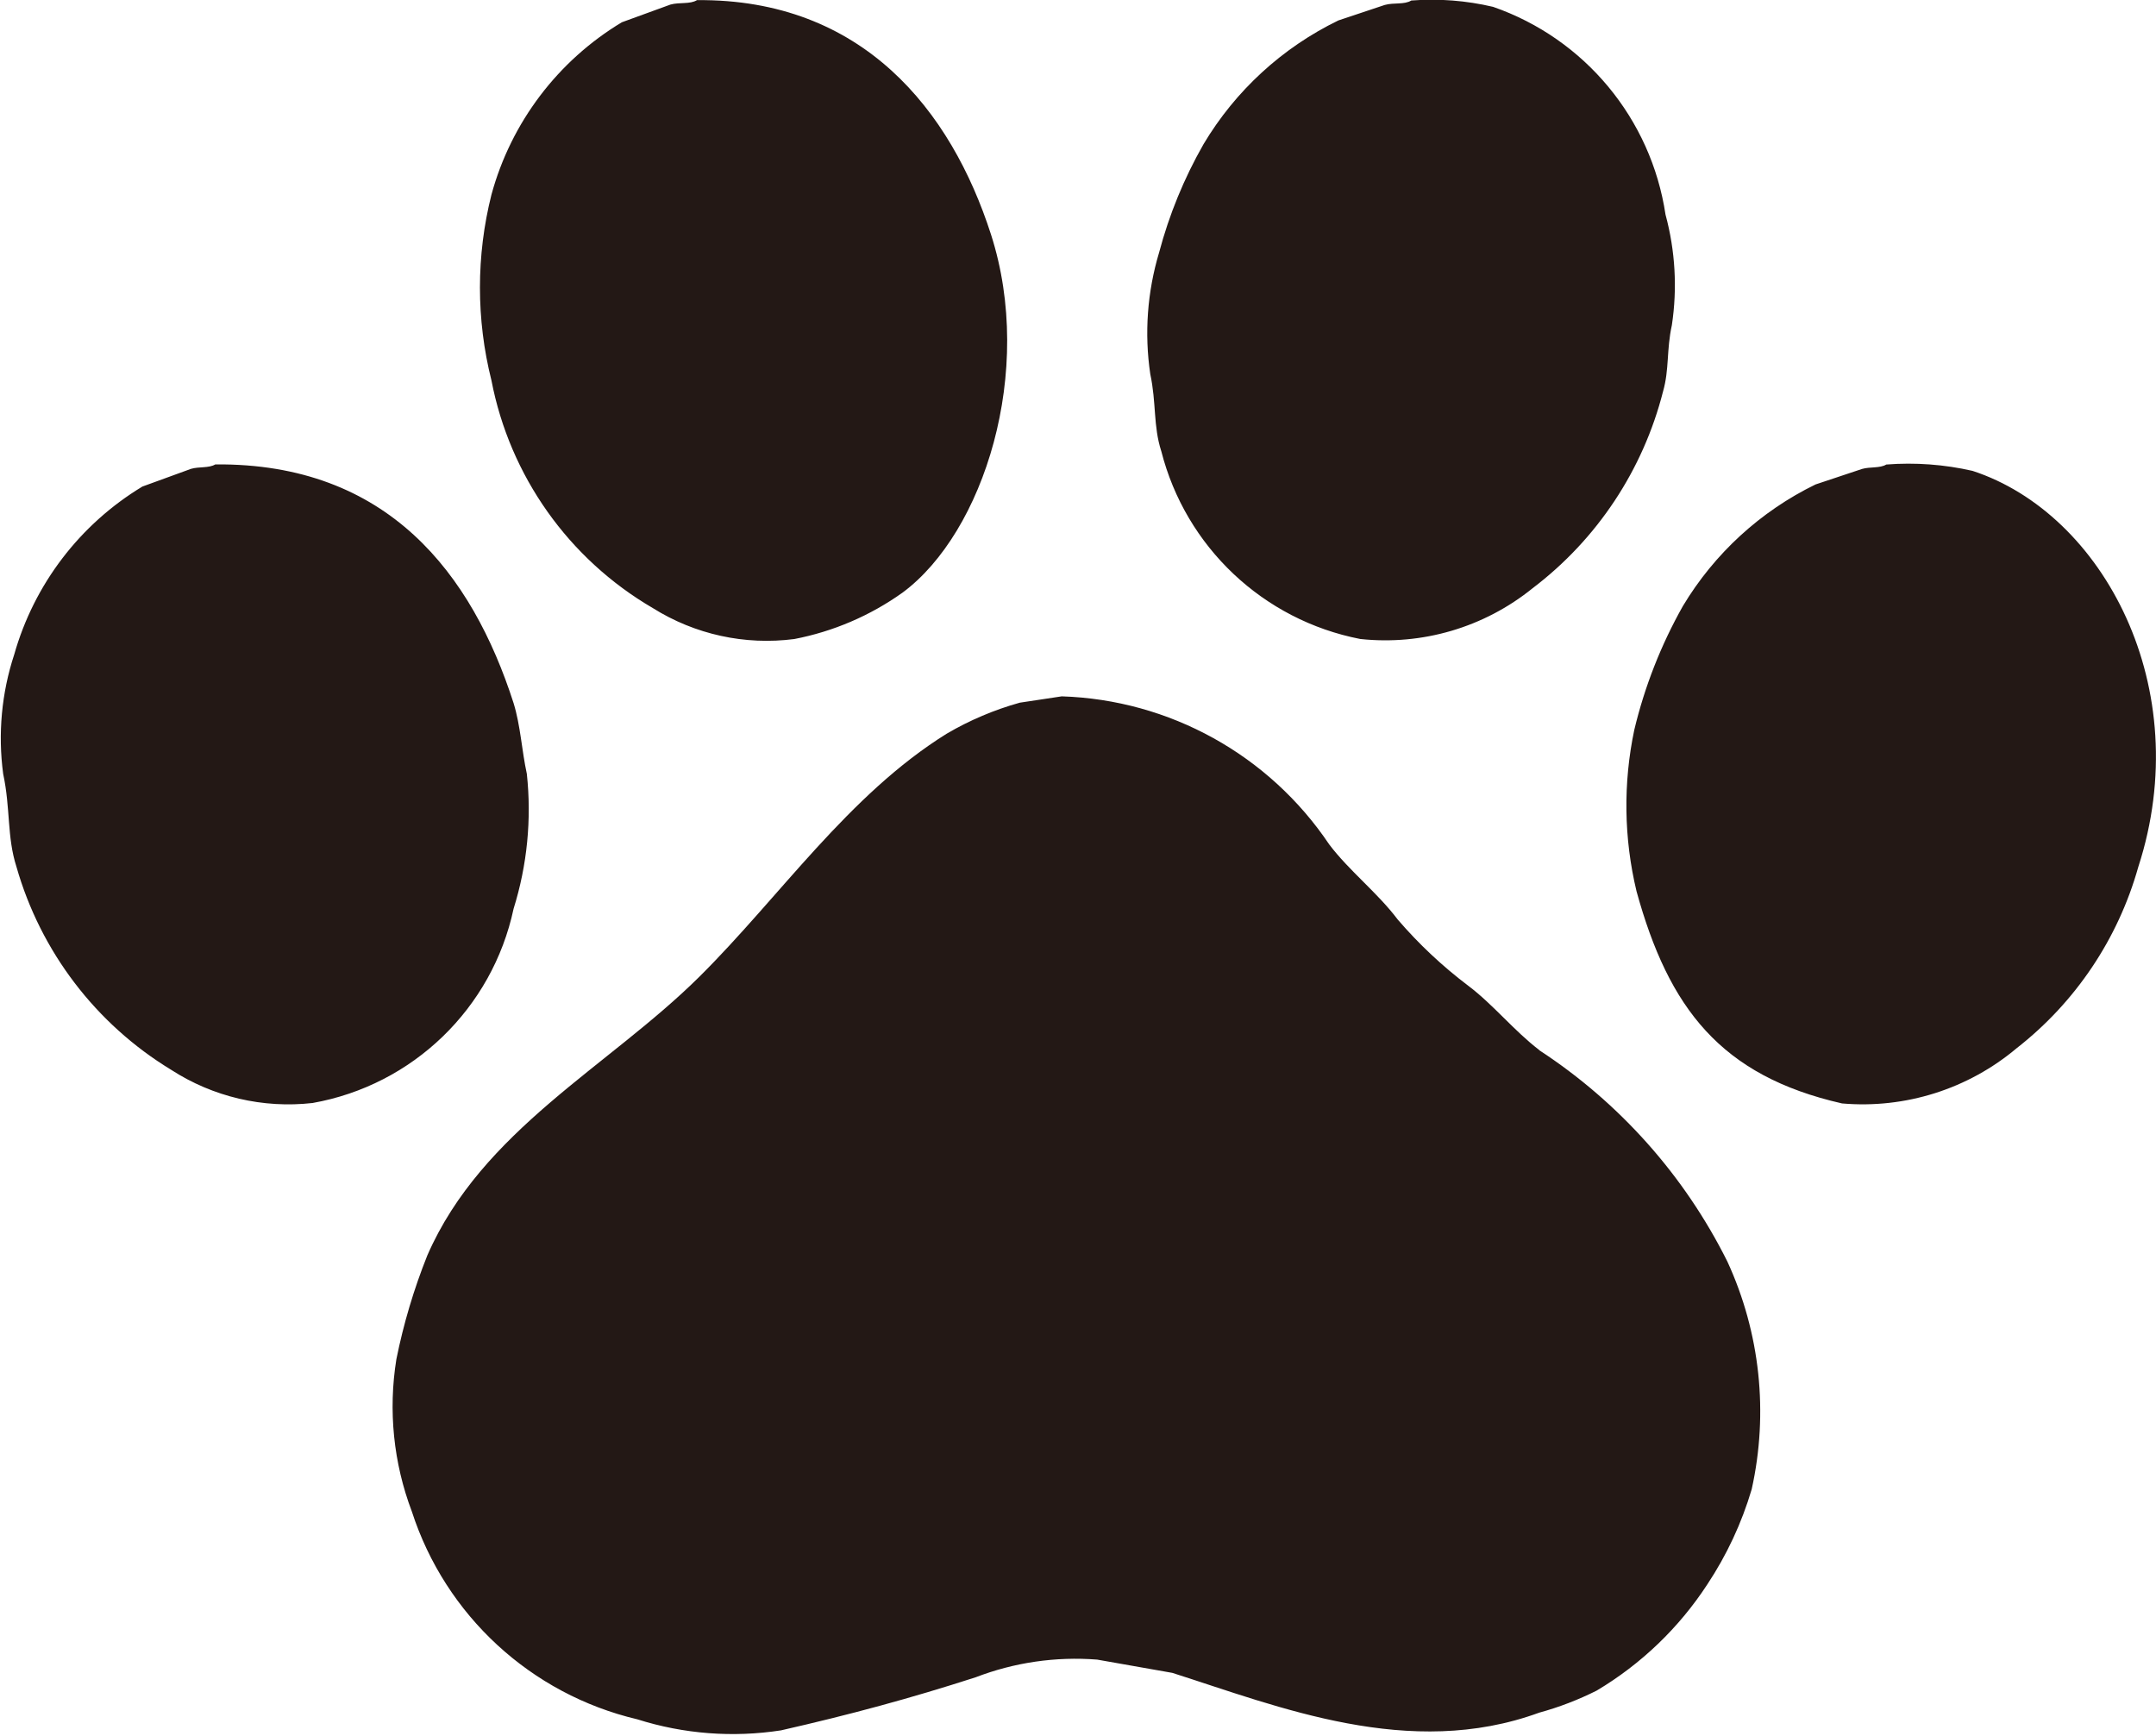
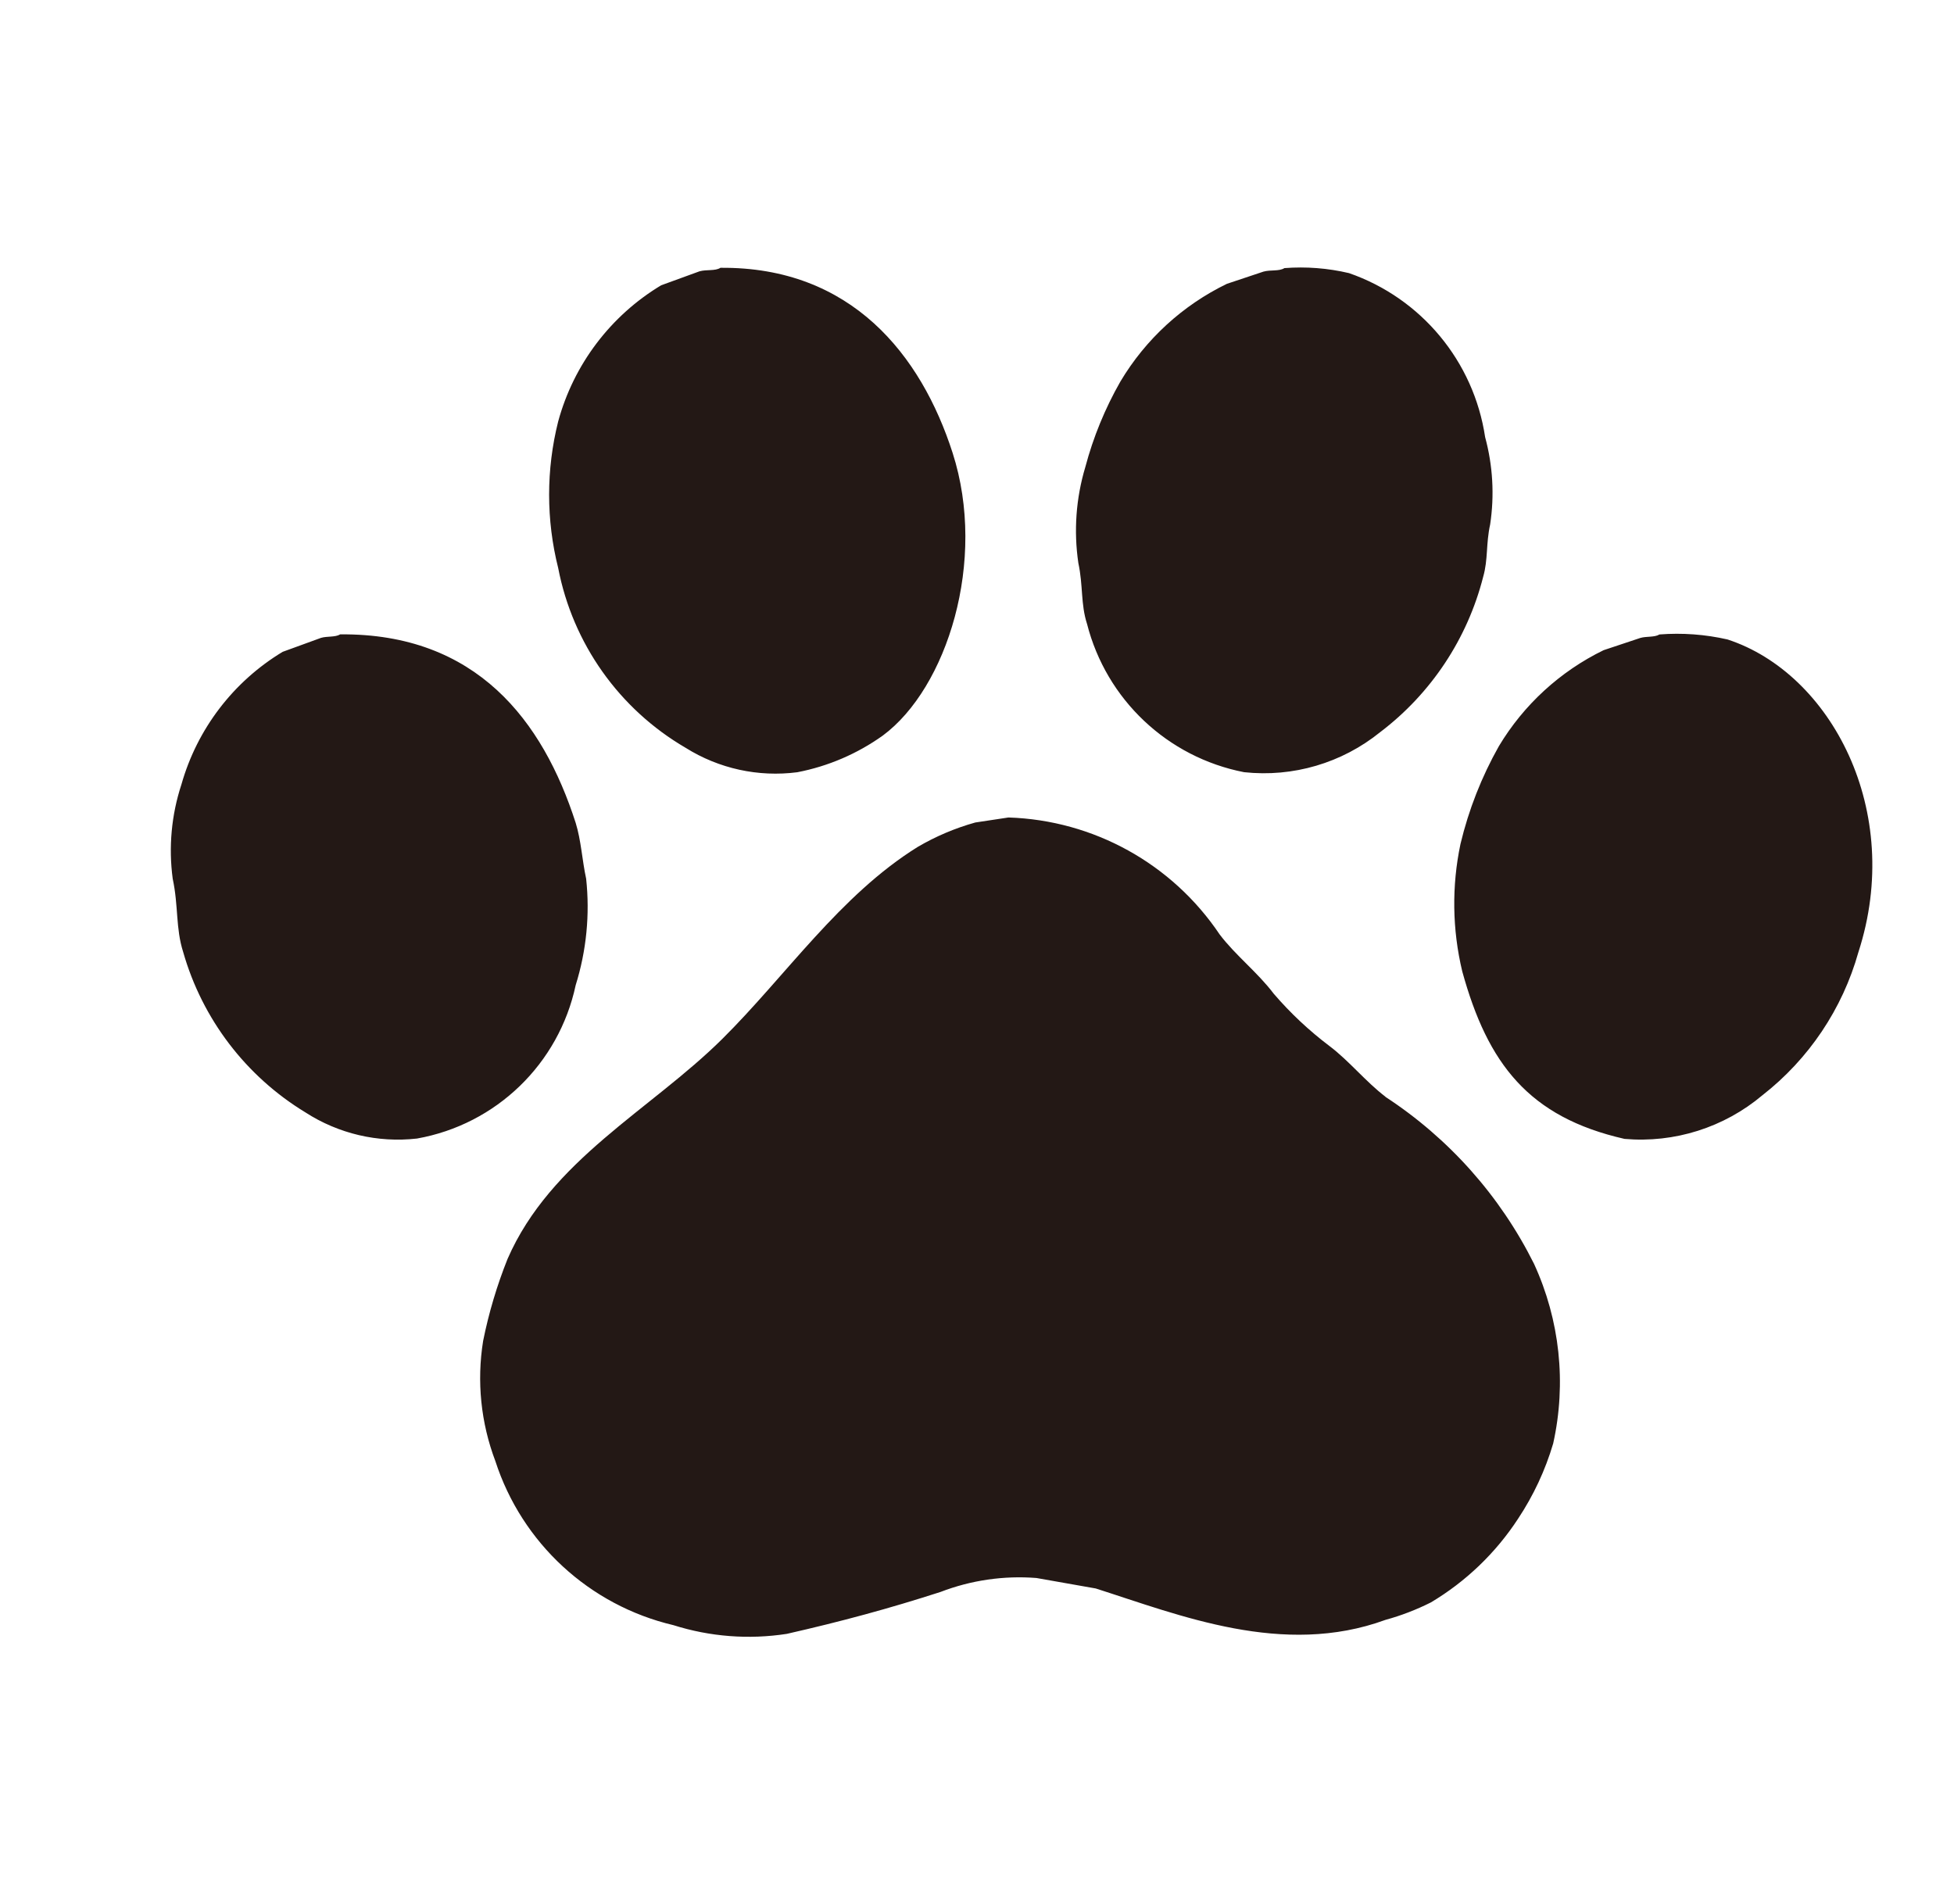
- <svg xmlns="http://www.w3.org/2000/svg" id="グループ_948" data-name="グループ 948" width="33.974" height="27.345" viewBox="0 0 33.974 27.345">
+ <svg xmlns="http://www.w3.org/2000/svg" width="39" height="38" viewBox="0 0 39 38">
  <defs>
    <style>
      .cls-1 {
+         fill: none;
+       }
+ 
+       .cls-2 {
+         clip-path: url(#clip-path);
+       }
+ 
+       .cls-3 {
        fill: #231815;
        fill-rule: evenodd;
      }
    </style>
+     <clipPath id="clip-path">
+       <rect id="長方形_820" data-name="長方形 820" class="cls-1" width="39" height="38" transform="translate(847 1623)" />
+     </clipPath>
  </defs>
-   <path id="パス_1324" data-name="パス 1324" class="cls-1" d="M153.277,70.662a3.376,3.376,0,0,0,2.229.488,4.355,4.355,0,0,0,1.707-.732c1.279-.947,2.087-3.487,1.393-5.643-.628-1.952-2.02-3.716-4.633-3.693-.109.068-.274.03-.418.07l-.766.279a4.571,4.571,0,0,0-2.055,2.717,6,6,0,0,0,0,2.926A5.316,5.316,0,0,0,153.277,70.662Zm8.012-2.474a4.029,4.029,0,0,0,3.135,2.961,3.689,3.689,0,0,0,2.717-.8,5.634,5.634,0,0,0,2.055-3.1c.1-.349.053-.654.139-1.045a4.238,4.238,0,0,0-.1-1.742,4.112,4.112,0,0,0-2.717-3.274,4.218,4.218,0,0,0-1.289-.1c-.109.068-.274.03-.418.07l-.731.244a5.03,5.03,0,0,0-2.125,1.95,7.126,7.126,0,0,0-.7,1.707,4.415,4.415,0,0,0-.139,1.916C161.213,67.428,161.161,67.792,161.289,68.189ZM151.083,75.4a5.246,5.246,0,0,0,.209-2.125c-.08-.367-.1-.764-.209-1.115-.654-2.034-1.978-3.786-4.7-3.762-.1.061-.258.033-.383.07l-.766.279a4.535,4.535,0,0,0-2.02,2.647,4.226,4.226,0,0,0-.174,1.881c.117.545.057.989.209,1.463a5.513,5.513,0,0,0,2.438,3.2,3.4,3.4,0,0,0,2.229.523A3.944,3.944,0,0,0,151.083,75.4Zm22.99-6.9a4.534,4.534,0,0,0-1.359-.1c-.1.061-.258.033-.383.07l-.732.244a4.983,4.983,0,0,0-2.09,1.916,7.543,7.543,0,0,0-.766,1.951,5.786,5.786,0,0,0,.035,2.543c.507,1.842,1.326,2.909,3.239,3.344a3.768,3.768,0,0,0,2.752-.871,5.513,5.513,0,0,0,1.916-2.856C177.6,71.922,176.136,69.174,174.073,68.5Zm-6.828,9.126c-.394-.3-.724-.715-1.115-1.01a7.132,7.132,0,0,1-1.114-1.045c-.324-.429-.763-.765-1.08-1.184a5.279,5.279,0,0,0-4.215-2.334l-.662.1a4.852,4.852,0,0,0-1.15.488c-1.551.964-2.63,2.572-3.9,3.832-1.431,1.418-3.423,2.415-4.285,4.389a9.4,9.4,0,0,0-.488,1.637,4.672,4.672,0,0,0,.244,2.4,4.921,4.921,0,0,0,3.553,3.274,4.98,4.98,0,0,0,2.264.174c1.094-.249,2.04-.505,3.066-.836a4.381,4.381,0,0,1,1.916-.279l1.184.209c1.678.535,3.738,1.375,5.782.627a4.9,4.9,0,0,0,.906-.348,5.348,5.348,0,0,0,1.742-1.672,5.564,5.564,0,0,0,.7-1.5,5.648,5.648,0,0,0-.383-3.588A8.519,8.519,0,0,0,167.245,77.629Z" transform="translate(-142.99 -61.08)" />
+   <g id="マスクグループ_82" data-name="マスクグループ 82" class="cls-2" transform="translate(-847 -1623)">
+     <g id="グループ_948" data-name="グループ 948" transform="translate(850.397 1628.343)">
+       <path id="パス_1324" data-name="パス 1324" class="cls-3" d="M153.277,70.662a3.376,3.376,0,0,0,2.229.488,4.355,4.355,0,0,0,1.707-.732c1.279-.947,2.087-3.487,1.393-5.643-.628-1.952-2.02-3.716-4.633-3.693-.109.068-.274.03-.418.07l-.766.279a4.571,4.571,0,0,0-2.055,2.717,6,6,0,0,0,0,2.926A5.316,5.316,0,0,0,153.277,70.662Zm8.012-2.474a4.029,4.029,0,0,0,3.135,2.961,3.689,3.689,0,0,0,2.717-.8,5.634,5.634,0,0,0,2.055-3.1c.1-.349.053-.654.139-1.045a4.238,4.238,0,0,0-.1-1.742,4.112,4.112,0,0,0-2.717-3.274,4.218,4.218,0,0,0-1.289-.1c-.109.068-.274.03-.418.07l-.731.244a5.03,5.03,0,0,0-2.125,1.95,7.126,7.126,0,0,0-.7,1.707,4.415,4.415,0,0,0-.139,1.916C161.213,67.428,161.161,67.792,161.289,68.189ZM151.083,75.4a5.246,5.246,0,0,0,.209-2.125c-.08-.367-.1-.764-.209-1.115-.654-2.034-1.978-3.786-4.7-3.762-.1.061-.258.033-.383.07l-.766.279a4.535,4.535,0,0,0-2.02,2.647,4.226,4.226,0,0,0-.174,1.881c.117.545.057.989.209,1.463a5.513,5.513,0,0,0,2.438,3.2,3.4,3.4,0,0,0,2.229.523A3.944,3.944,0,0,0,151.083,75.4Zm22.99-6.9a4.534,4.534,0,0,0-1.359-.1c-.1.061-.258.033-.383.07l-.732.244a4.983,4.983,0,0,0-2.09,1.916,7.543,7.543,0,0,0-.766,1.951,5.786,5.786,0,0,0,.035,2.543c.507,1.842,1.326,2.909,3.239,3.344a3.768,3.768,0,0,0,2.752-.871,5.513,5.513,0,0,0,1.916-2.856C177.6,71.922,176.136,69.174,174.073,68.5Zm-6.828,9.126c-.394-.3-.724-.715-1.115-1.01a7.132,7.132,0,0,1-1.114-1.045c-.324-.429-.763-.765-1.08-1.184a5.279,5.279,0,0,0-4.215-2.334l-.662.1a4.852,4.852,0,0,0-1.15.488c-1.551.964-2.63,2.572-3.9,3.832-1.431,1.418-3.423,2.415-4.285,4.389a9.4,9.4,0,0,0-.488,1.637,4.672,4.672,0,0,0,.244,2.4,4.921,4.921,0,0,0,3.553,3.274,4.98,4.98,0,0,0,2.264.174c1.094-.249,2.04-.505,3.066-.836a4.381,4.381,0,0,1,1.916-.279l1.184.209c1.678.535,3.738,1.375,5.782.627a4.9,4.9,0,0,0,.906-.348,5.348,5.348,0,0,0,1.742-1.672,5.564,5.564,0,0,0,.7-1.5,5.648,5.648,0,0,0-.383-3.588A8.519,8.519,0,0,0,167.245,77.629Z" transform="translate(-142.99 -61.08)" />
+     </g>
+   </g>
</svg>
